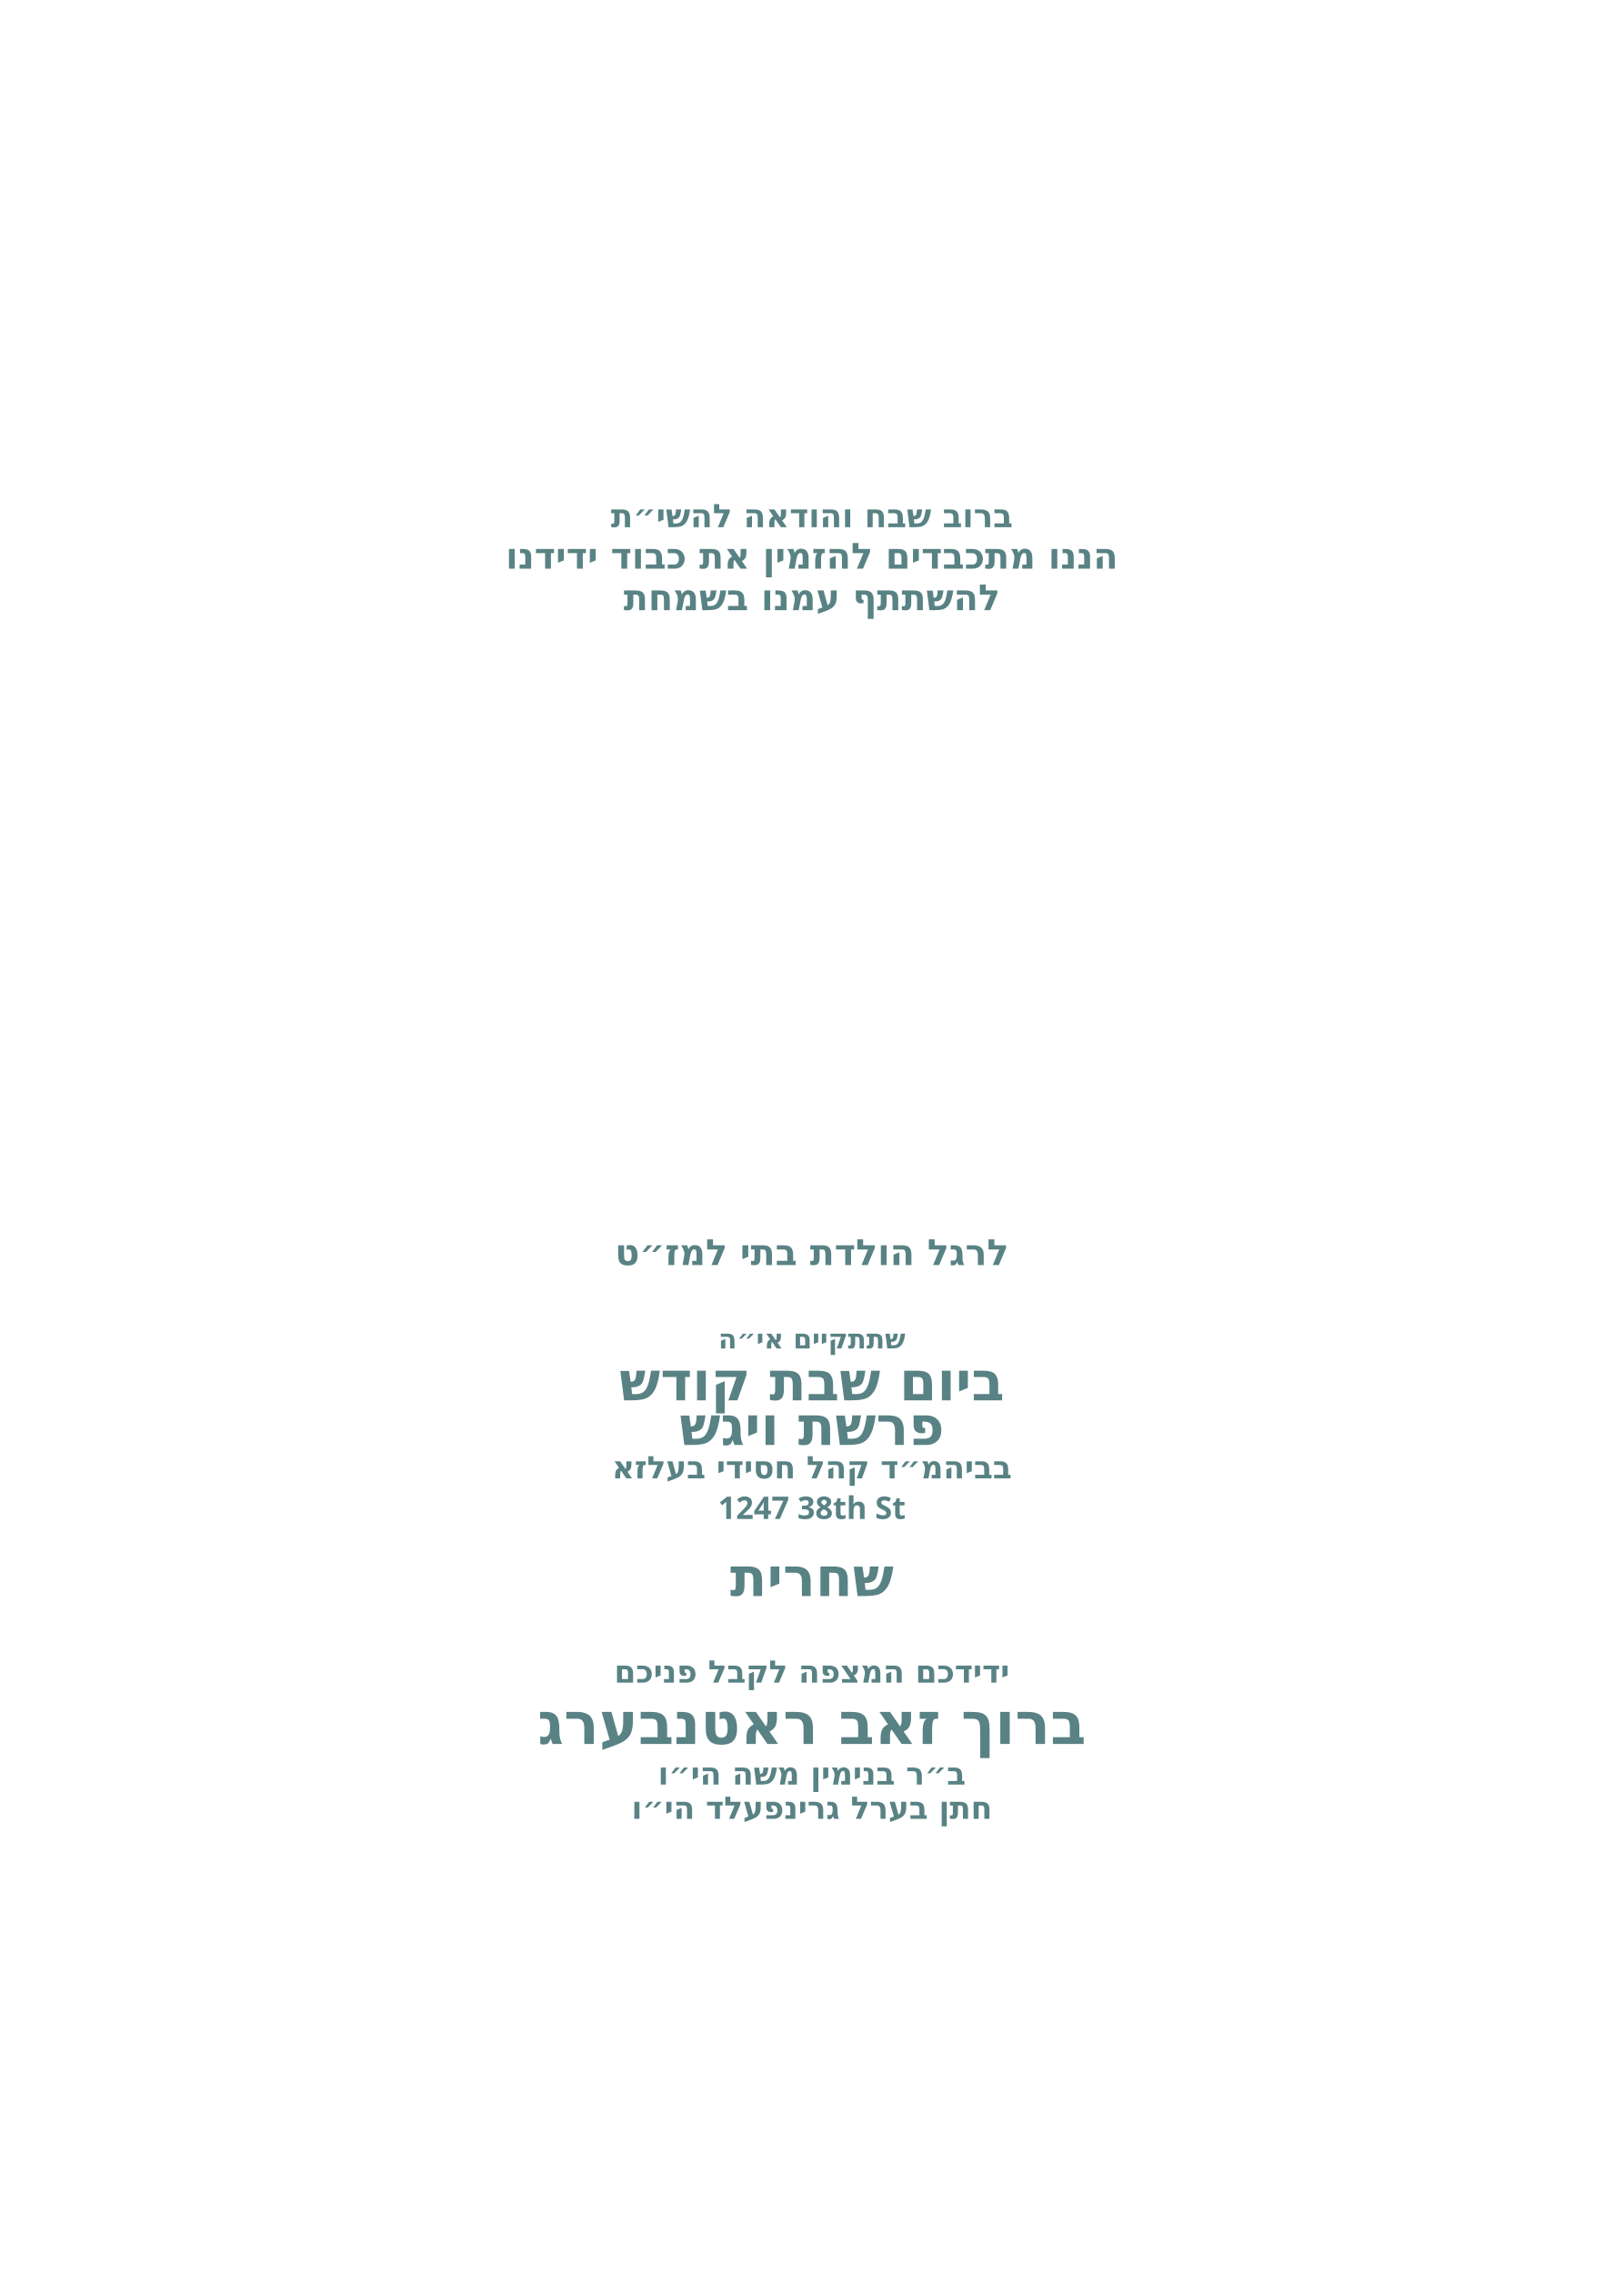
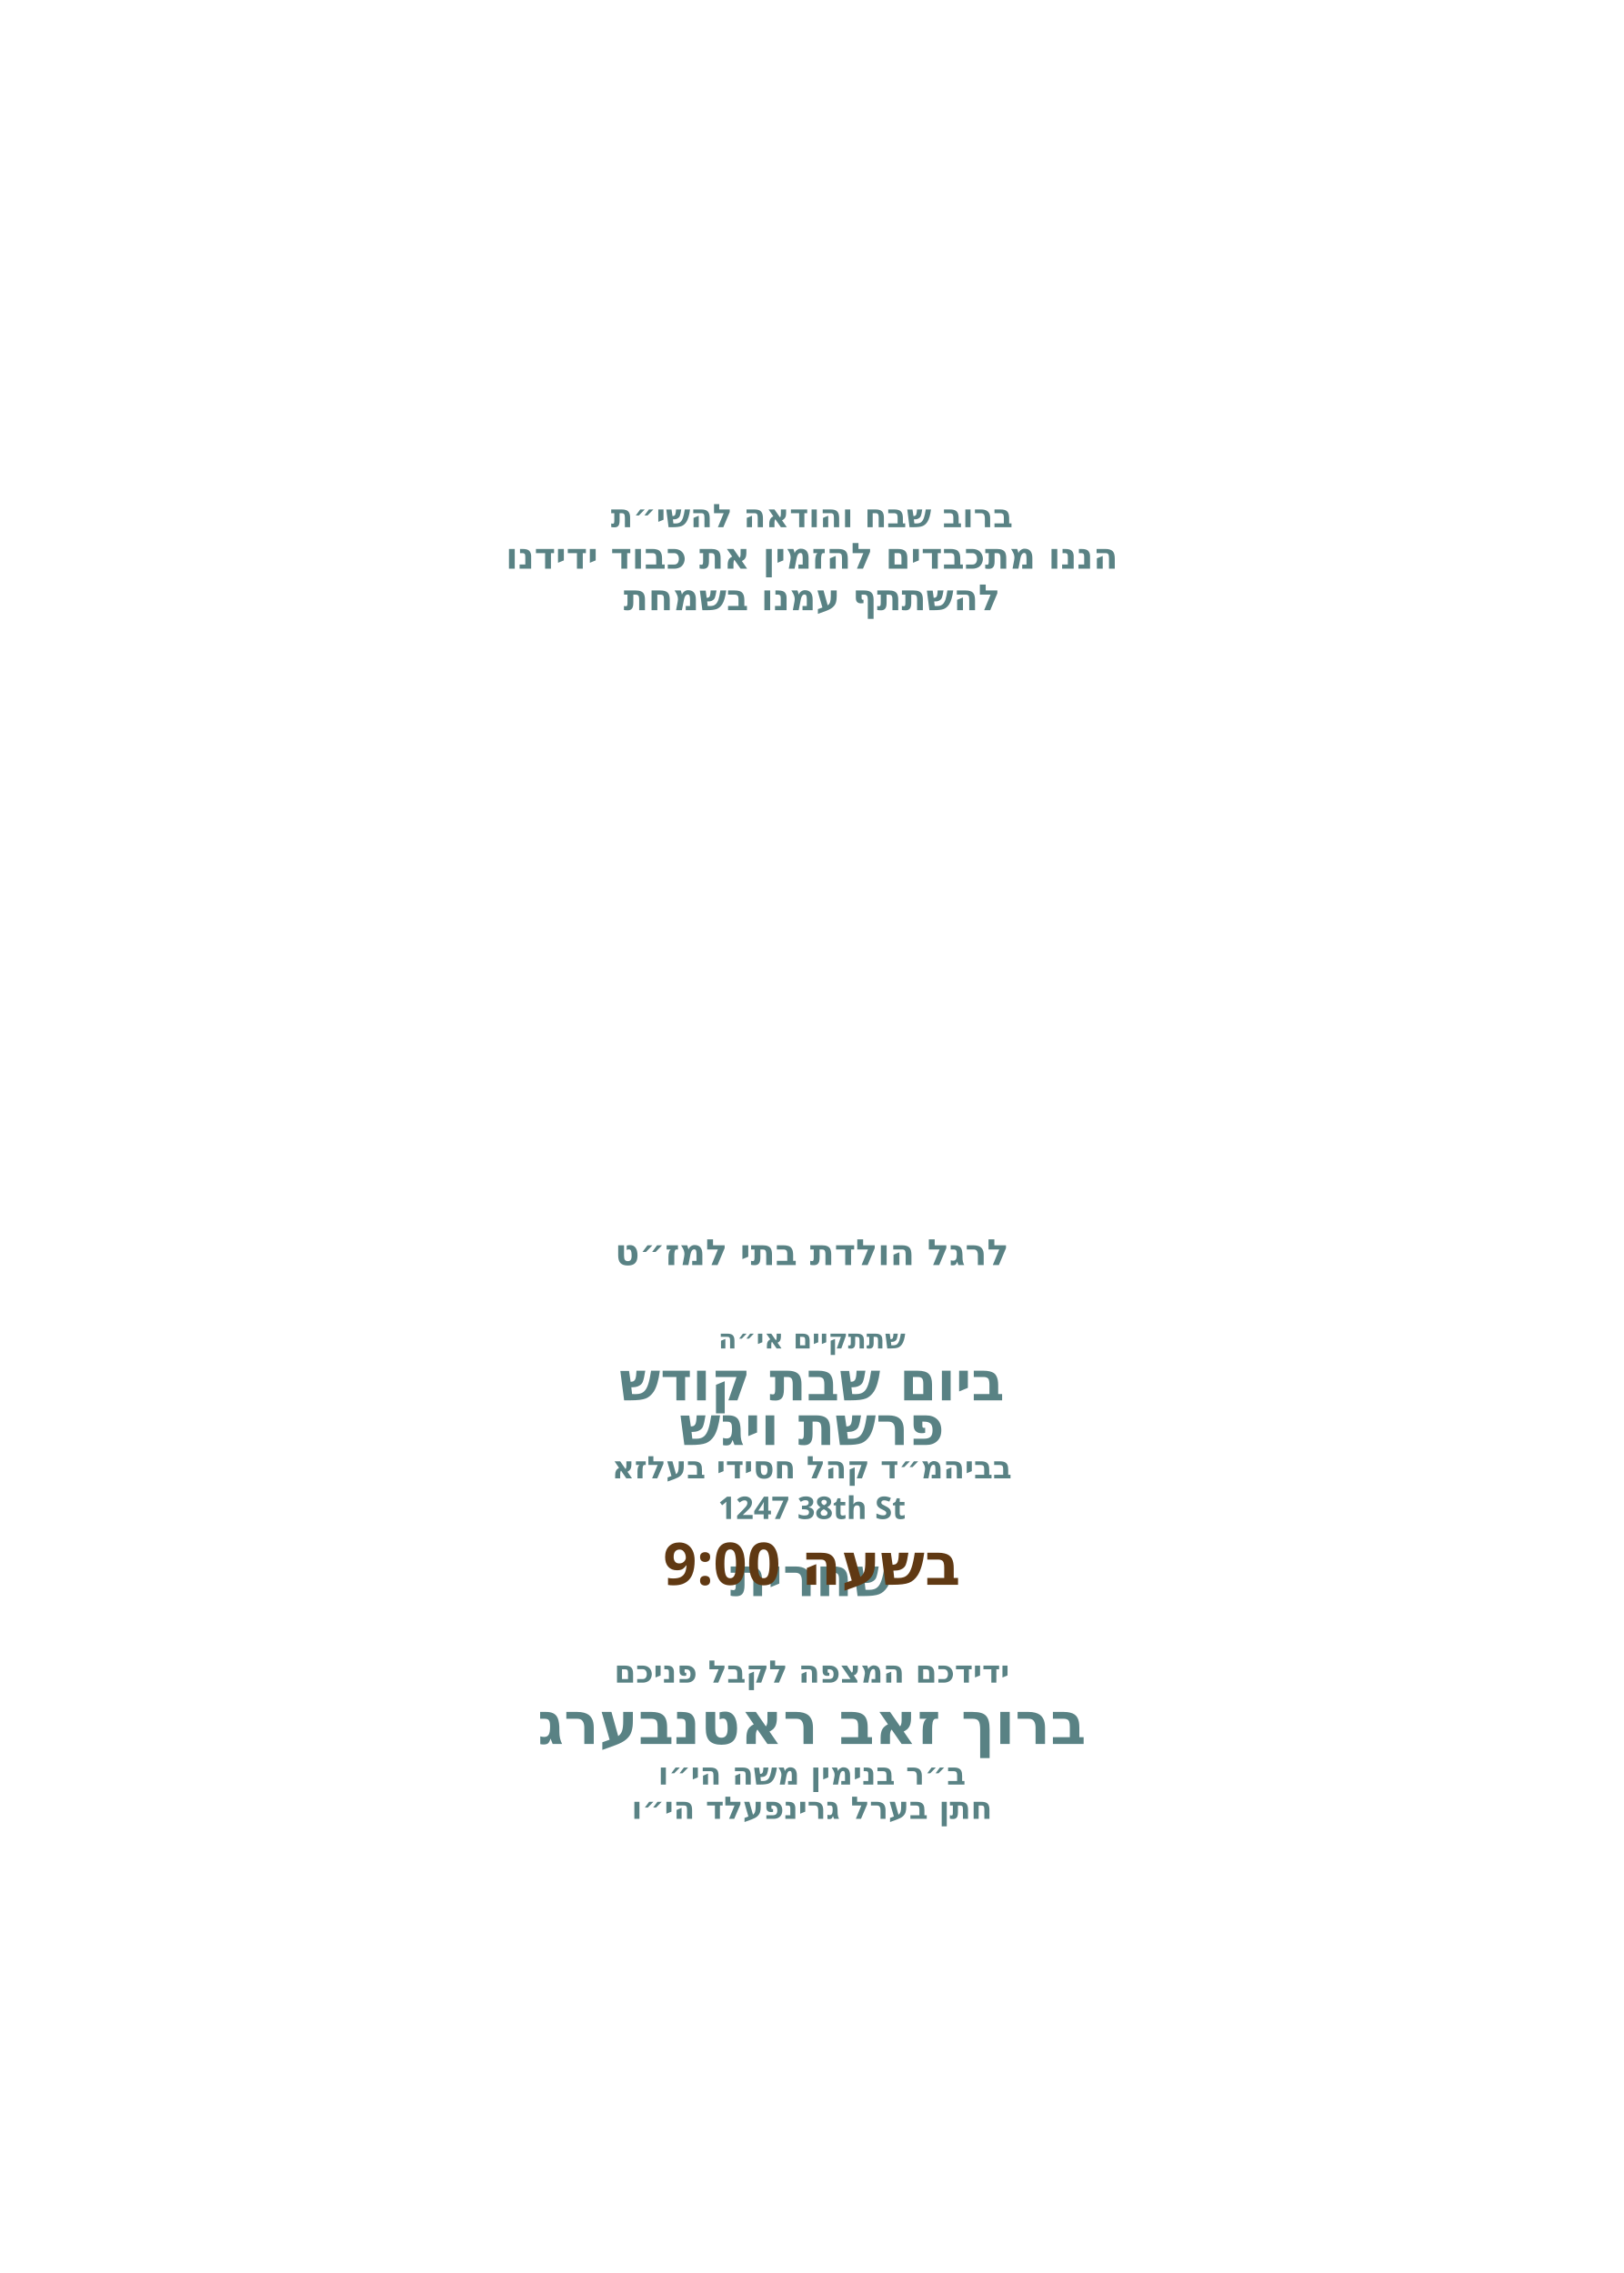
<svg xmlns="http://www.w3.org/2000/svg" id="Layer_1" data-name="Layer 1" viewBox="0 0 360 504">
  <g id="text6">
    <text transform="translate(180 116.9)" text-anchor="middle" fill="#598284" font-family="Heebo" font-size="7.2" font-weight="900">
      <tspan x="0" y="0">ברוב שבח והודאה להשי״ת</tspan>
    </text>
  </g>
  <g id="text5">
    <text transform="translate(180 126.1)" text-anchor="middle" fill="#598284" font-family="Heebo" font-size="8" font-weight="900">
      <tspan x="0" y="0">הננו מתכבדים להזמין את כבוד ידידנו</tspan>
    </text>
  </g>
  <g id="text4">
    <text transform="translate(180 135.3)" text-anchor="middle" fill="#598284" font-family="Heebo" font-size="8" font-weight="900">
      <tspan x="0" y="0">להשתתף עמנו בשמחת</tspan>
    </text>
  </g>
  <g id="text3">
    <text transform="translate(180 280.5)" text-anchor="middle" fill="#598284" font-family="Heebo" font-size="8" font-weight="900">
      <tspan x="0" y="0">לרגל הולדת בתי למז״ט</tspan>
    </text>
  </g>
  <g id="text2">
    <text transform="translate(180 299)" text-anchor="middle" fill="#598284" font-family="Heebo" font-size="6" font-weight="900">
      <tspan x="0" y="0">שתתקיים אי״ה</tspan>
    </text>
  </g>
  <g id="day*">
    <text transform="translate(180 310.5)" text-anchor="middle" fill="#598284" font-family="Heebo" font-size="12" font-weight="900">
      <tspan x="0" y="0">ביום שבת קודש</tspan>
    </text>
  </g>
  <g id="parasha*">
    <text transform="translate(180 320.4)" text-anchor="middle" fill="#598284" font-family="Heebo" font-size="12" font-weight="900">
      <tspan x="0" y="0">פרשת ויגש</tspan>
    </text>
  </g>
  <g id="location*">
    <text transform="translate(180 327.8)" text-anchor="middle" fill="#598284" font-family="Heebo" font-size="6.9" font-weight="900">
      <tspan x="0" y="0">בביהמ״ד קהל חסידי בעלזא</tspan>
    </text>
  </g>
  <g id="street*">
    <text transform="translate(180 336.8)" text-anchor="middle" fill="#598284" font-family="Heebo" font-size="6.9" font-weight="900">
      <tspan x="0" y="0">1247 38th St</tspan>
    </text>
  </g>
  <g id="time*">
    <text transform="translate(180 353.9)" text-anchor="middle" fill="#598284" font-family="Heebo" font-size="12" font-weight="900">
      <tspan x="0" y="0">שחרית</tspan>
    </text>
  </g>
  <g id="greeting">
    <text transform="translate(180 373.1)" text-anchor="middle" fill="#598284" font-family="Heebo" font-size="6.9" font-weight="900">
      <tspan x="0" y="0">ידידכם המצפה לקבל פניכם</tspan>
    </text>
  </g>
  <g id="host_name*">
    <text transform="translate(180 386.7)" text-anchor="middle" fill="#598284" font-family="Heebo" font-size="13" font-weight="900">
      <tspan x="0" y="0">ברוך זאב ראטנבערג</tspan>
    </text>
  </g>
  <g id="father_name_2*">
    <text transform="translate(180 395.7)" text-anchor="middle" fill="#598284" font-family="Heebo" font-size="6.9" font-weight="900">
      <tspan x="0" y="0">ב״ר בנימין משה הי״ו</tspan>
    </text>
  </g>
  <g id="father_name_1*">
    <text transform="translate(180 403.3)" text-anchor="middle" fill="#598284" font-family="Heebo" font-size="6.9" font-weight="900">
      <tspan x="0" y="0">חתן בערל גרינפעלד הי״ו</tspan>
    </text>
  </g>
+   <g id="shachrit_time">
+     <text font-family="Heebo" font-size="13" font-weight="700" fill="#603913" text-anchor="middle" transform="translate(180 351.4)">
+       <tspan x="0">בשעה 9:00</tspan>
+     </text>
+   </g>
</svg>
